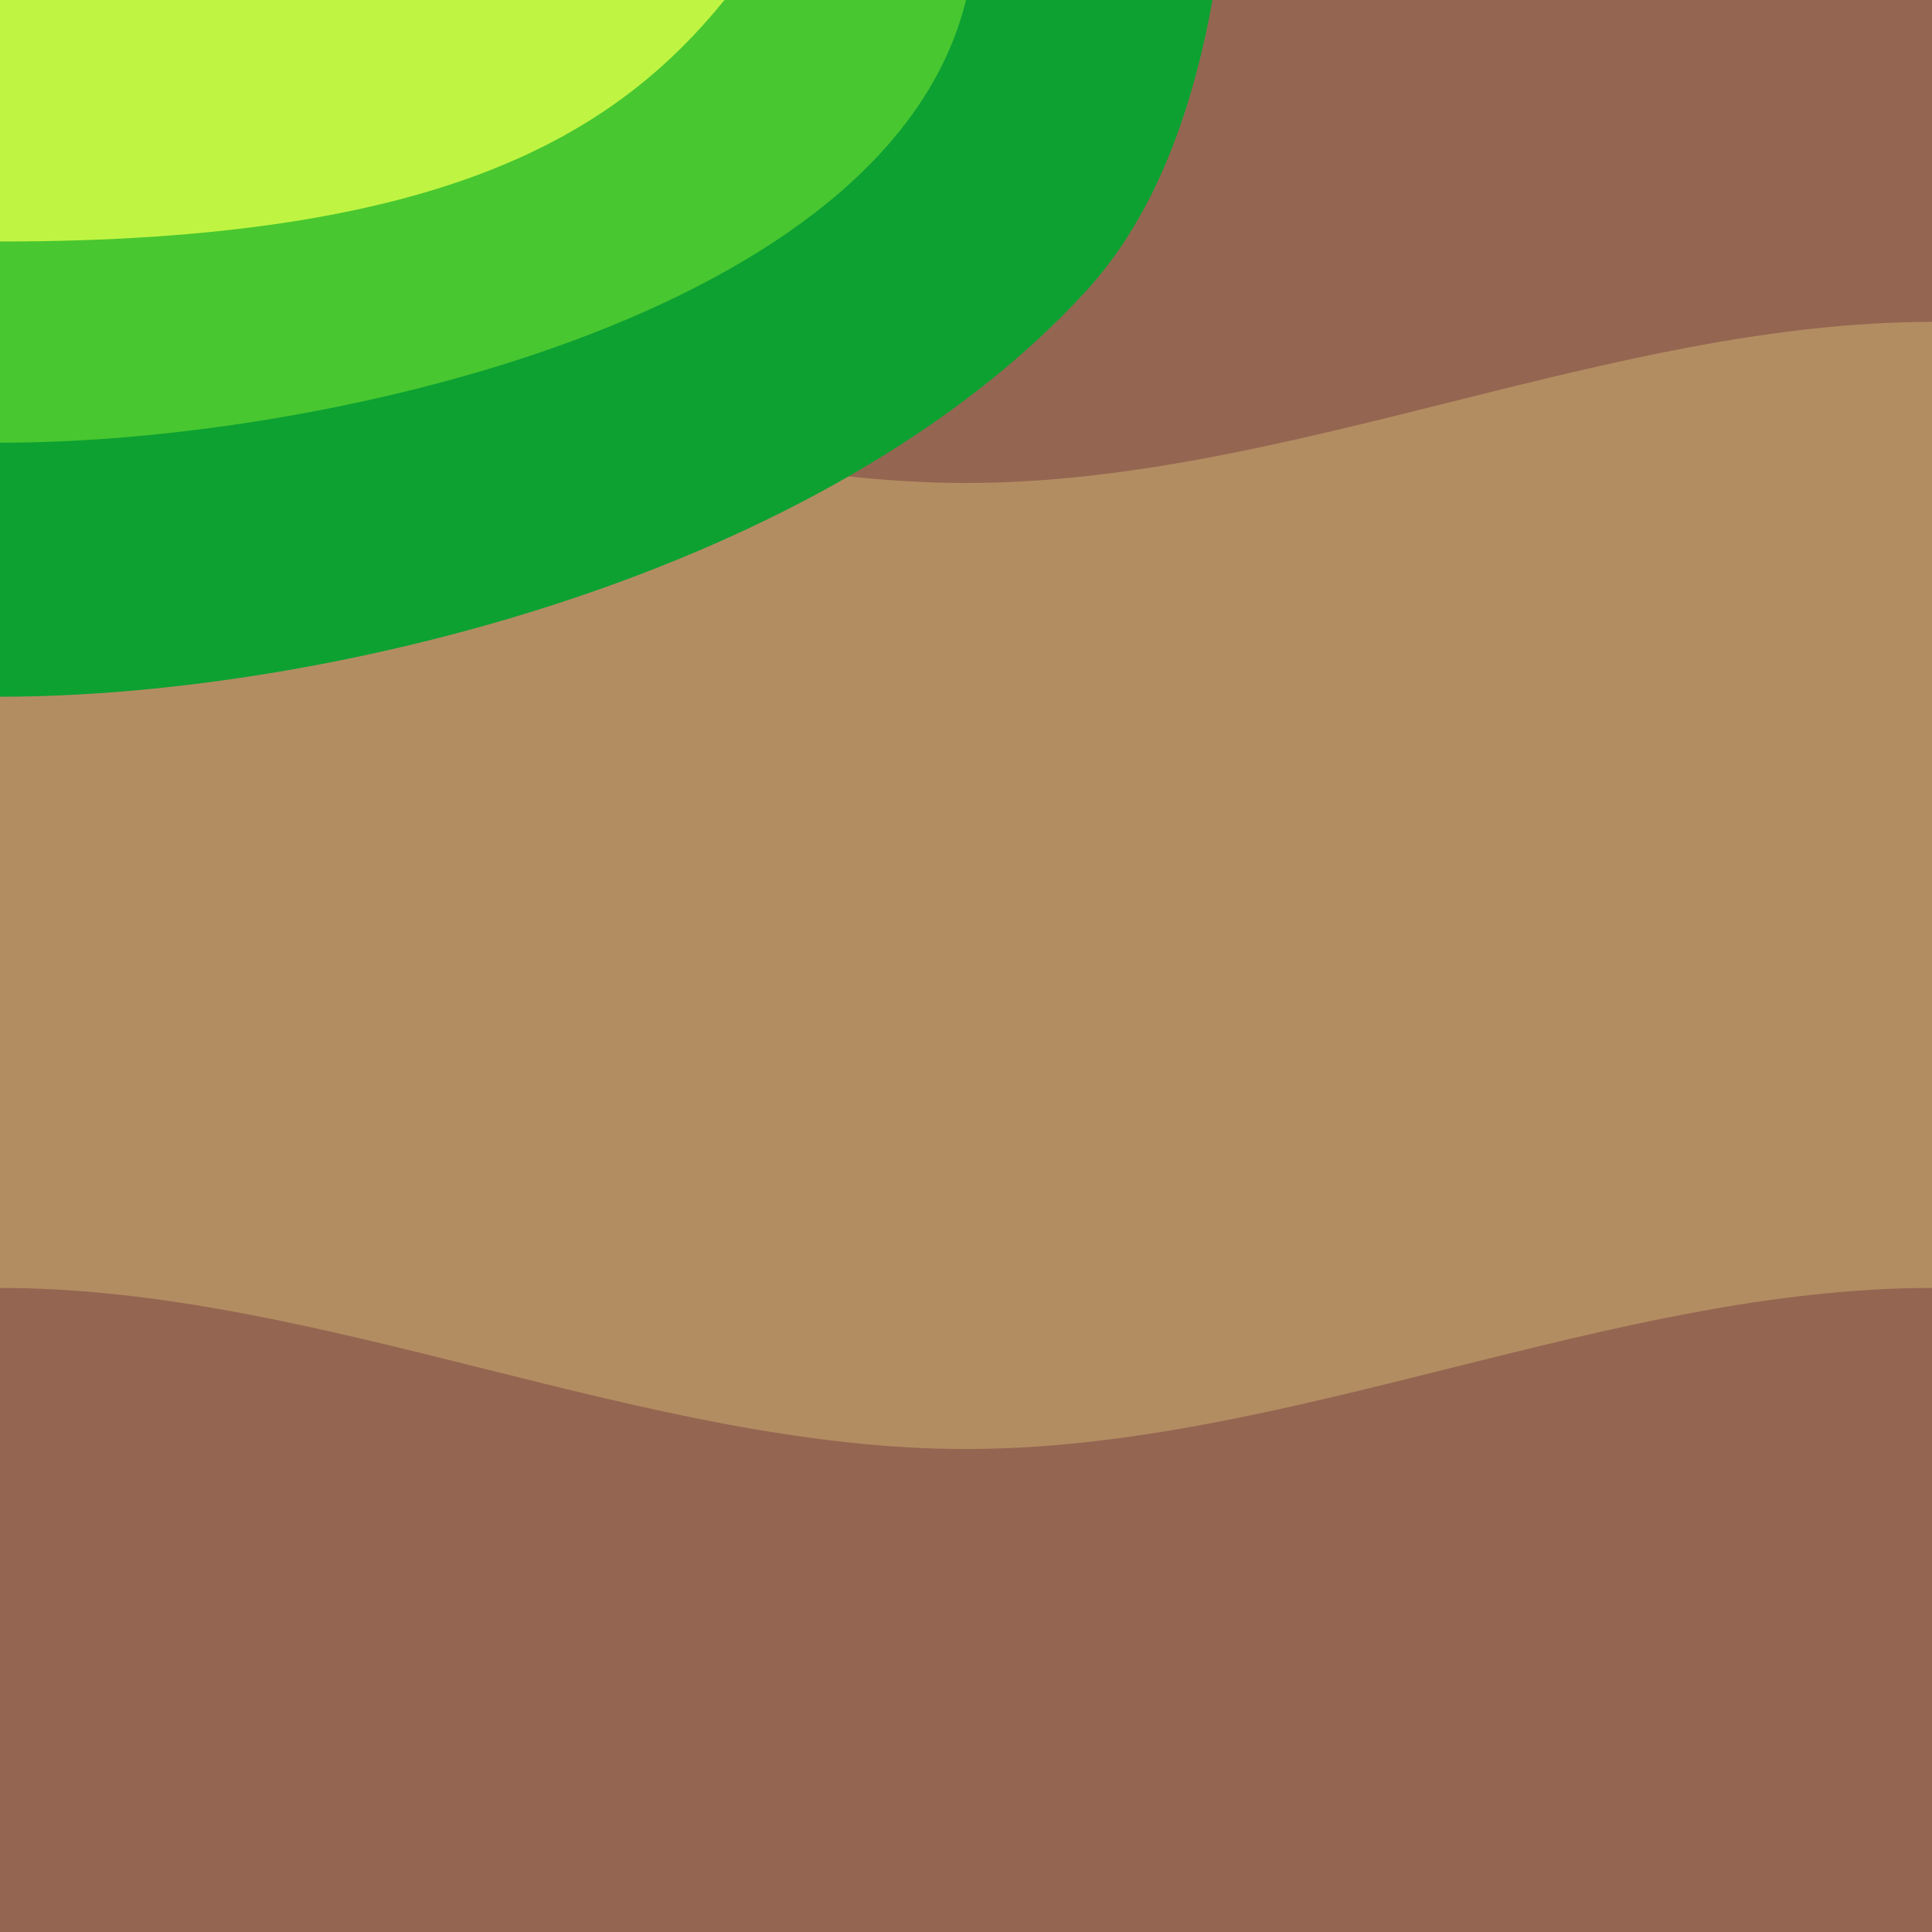
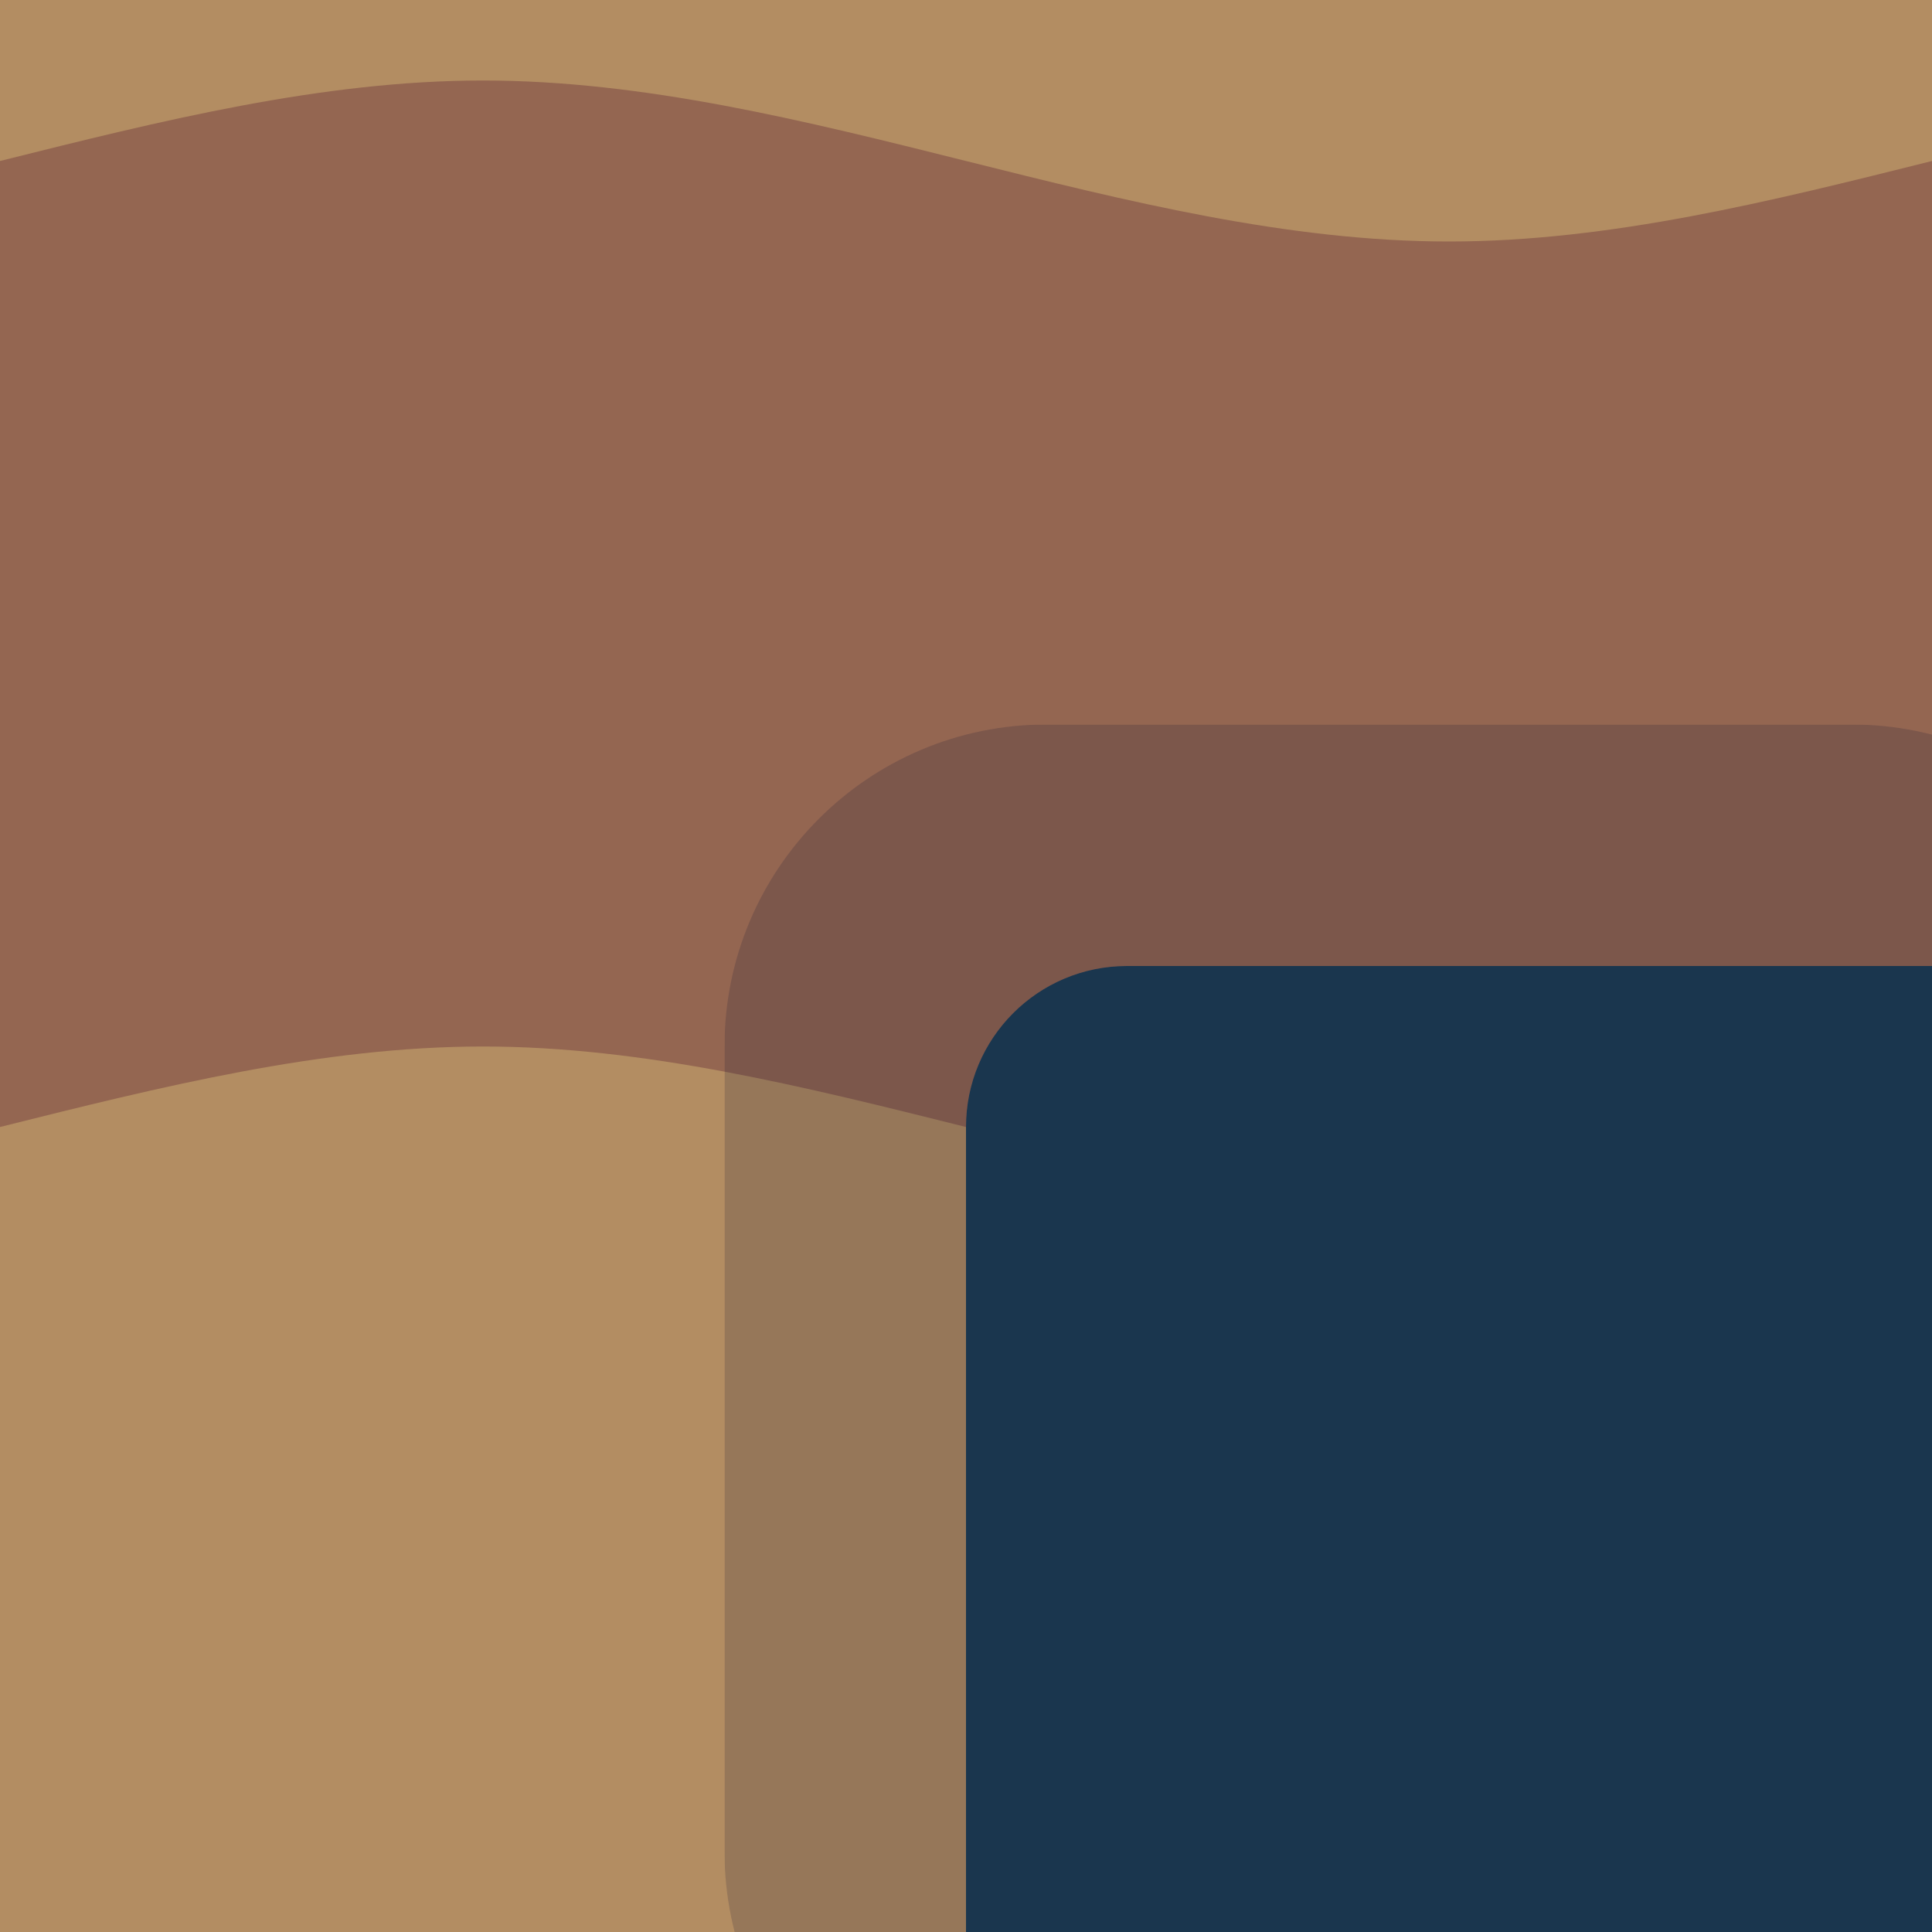
- <svg xmlns="http://www.w3.org/2000/svg" version="1.1" viewBox="0 0 8 8">
-   <g>
-     <rect x="-1" y="-1" width="10" height="10" fill="#946651" />
-     <path d="m-4 2c1.333 0 2.667-0.667 4-0.667 1.333 0 2.667 0.667 4 0.667s2.667-0.667 4-0.667c1.333 0 2.667 0.667 4 0.667v4c-1.333 0-2.667-0.667-4-0.667-1.333 0-2.667 0.667-4 0.667s-2.667-0.667-4-0.667c-1.333 0-2.667 0.667-4 0.667z" fill="#b38d62" />
+ <svg xmlns="http://www.w3.org/2000/svg" version="1.1" viewBox="0 0 24 24">
+   <defs>
+     <mask id="mask10" maskUnits="userSpaceOnUse">
+       <g>
+         <rect x="9" y="9" width="18" height="18" rx="4" fill="#fff" />
+         <rect x="12" y="12" width="15" height="15" rx="2" />
+       </g>
+     </mask>
+     <mask id="mask14" maskUnits="userSpaceOnUse">
+       <g>
+         <rect x="-1" y="-1" width="26" height="26" fill="#fff" />
+         <rect x="12" y="12" width="15" height="15" rx="2" />
+       </g>
+     </mask>
+   </defs>
+   <rect x="-1" y="-1" width="26" height="26" fill="#1a364e" />
+   <g mask="url(#mask14)">
+     <rect x="-1" y="-1" width="26" height="26" fill="#b38d62" />
+     <path d="m-6 3c4 0 8-2 12-2s8 2 12 2 8-2 12-2v12c-4 0-8 2-12 2s-8-2-12-2-8 2-12 2z" fill="#946651" mask="none" />
  </g>
-   <g transform="matrix(-1,0,0,1,8,0)">
-     <path transform="translate(0,-16)" d="m2.9 15.01 6.1-0.008v3.883h-1c-1.333 0-3.42-0.5-4.5-1.683-0.511-0.559-0.6-1.526-0.6-2.192z" fill="#0da132" />
-     <path transform="translate(0,-16)" d="m4 15h5v2.833h-1c-1.333 0.002-3.68-0.524-4-1.833z" fill="#49c730" />
-     <path d="m5 0v-1h4v2h-1c-1.822 0-2.541-0.435-3-1z" fill="#bff542" />
-   </g>
+   <rect x="9" y="9" width="16" height="16" fill="#111134" fill-opacity=".18" mask="url(#mask10)" />
</svg>
